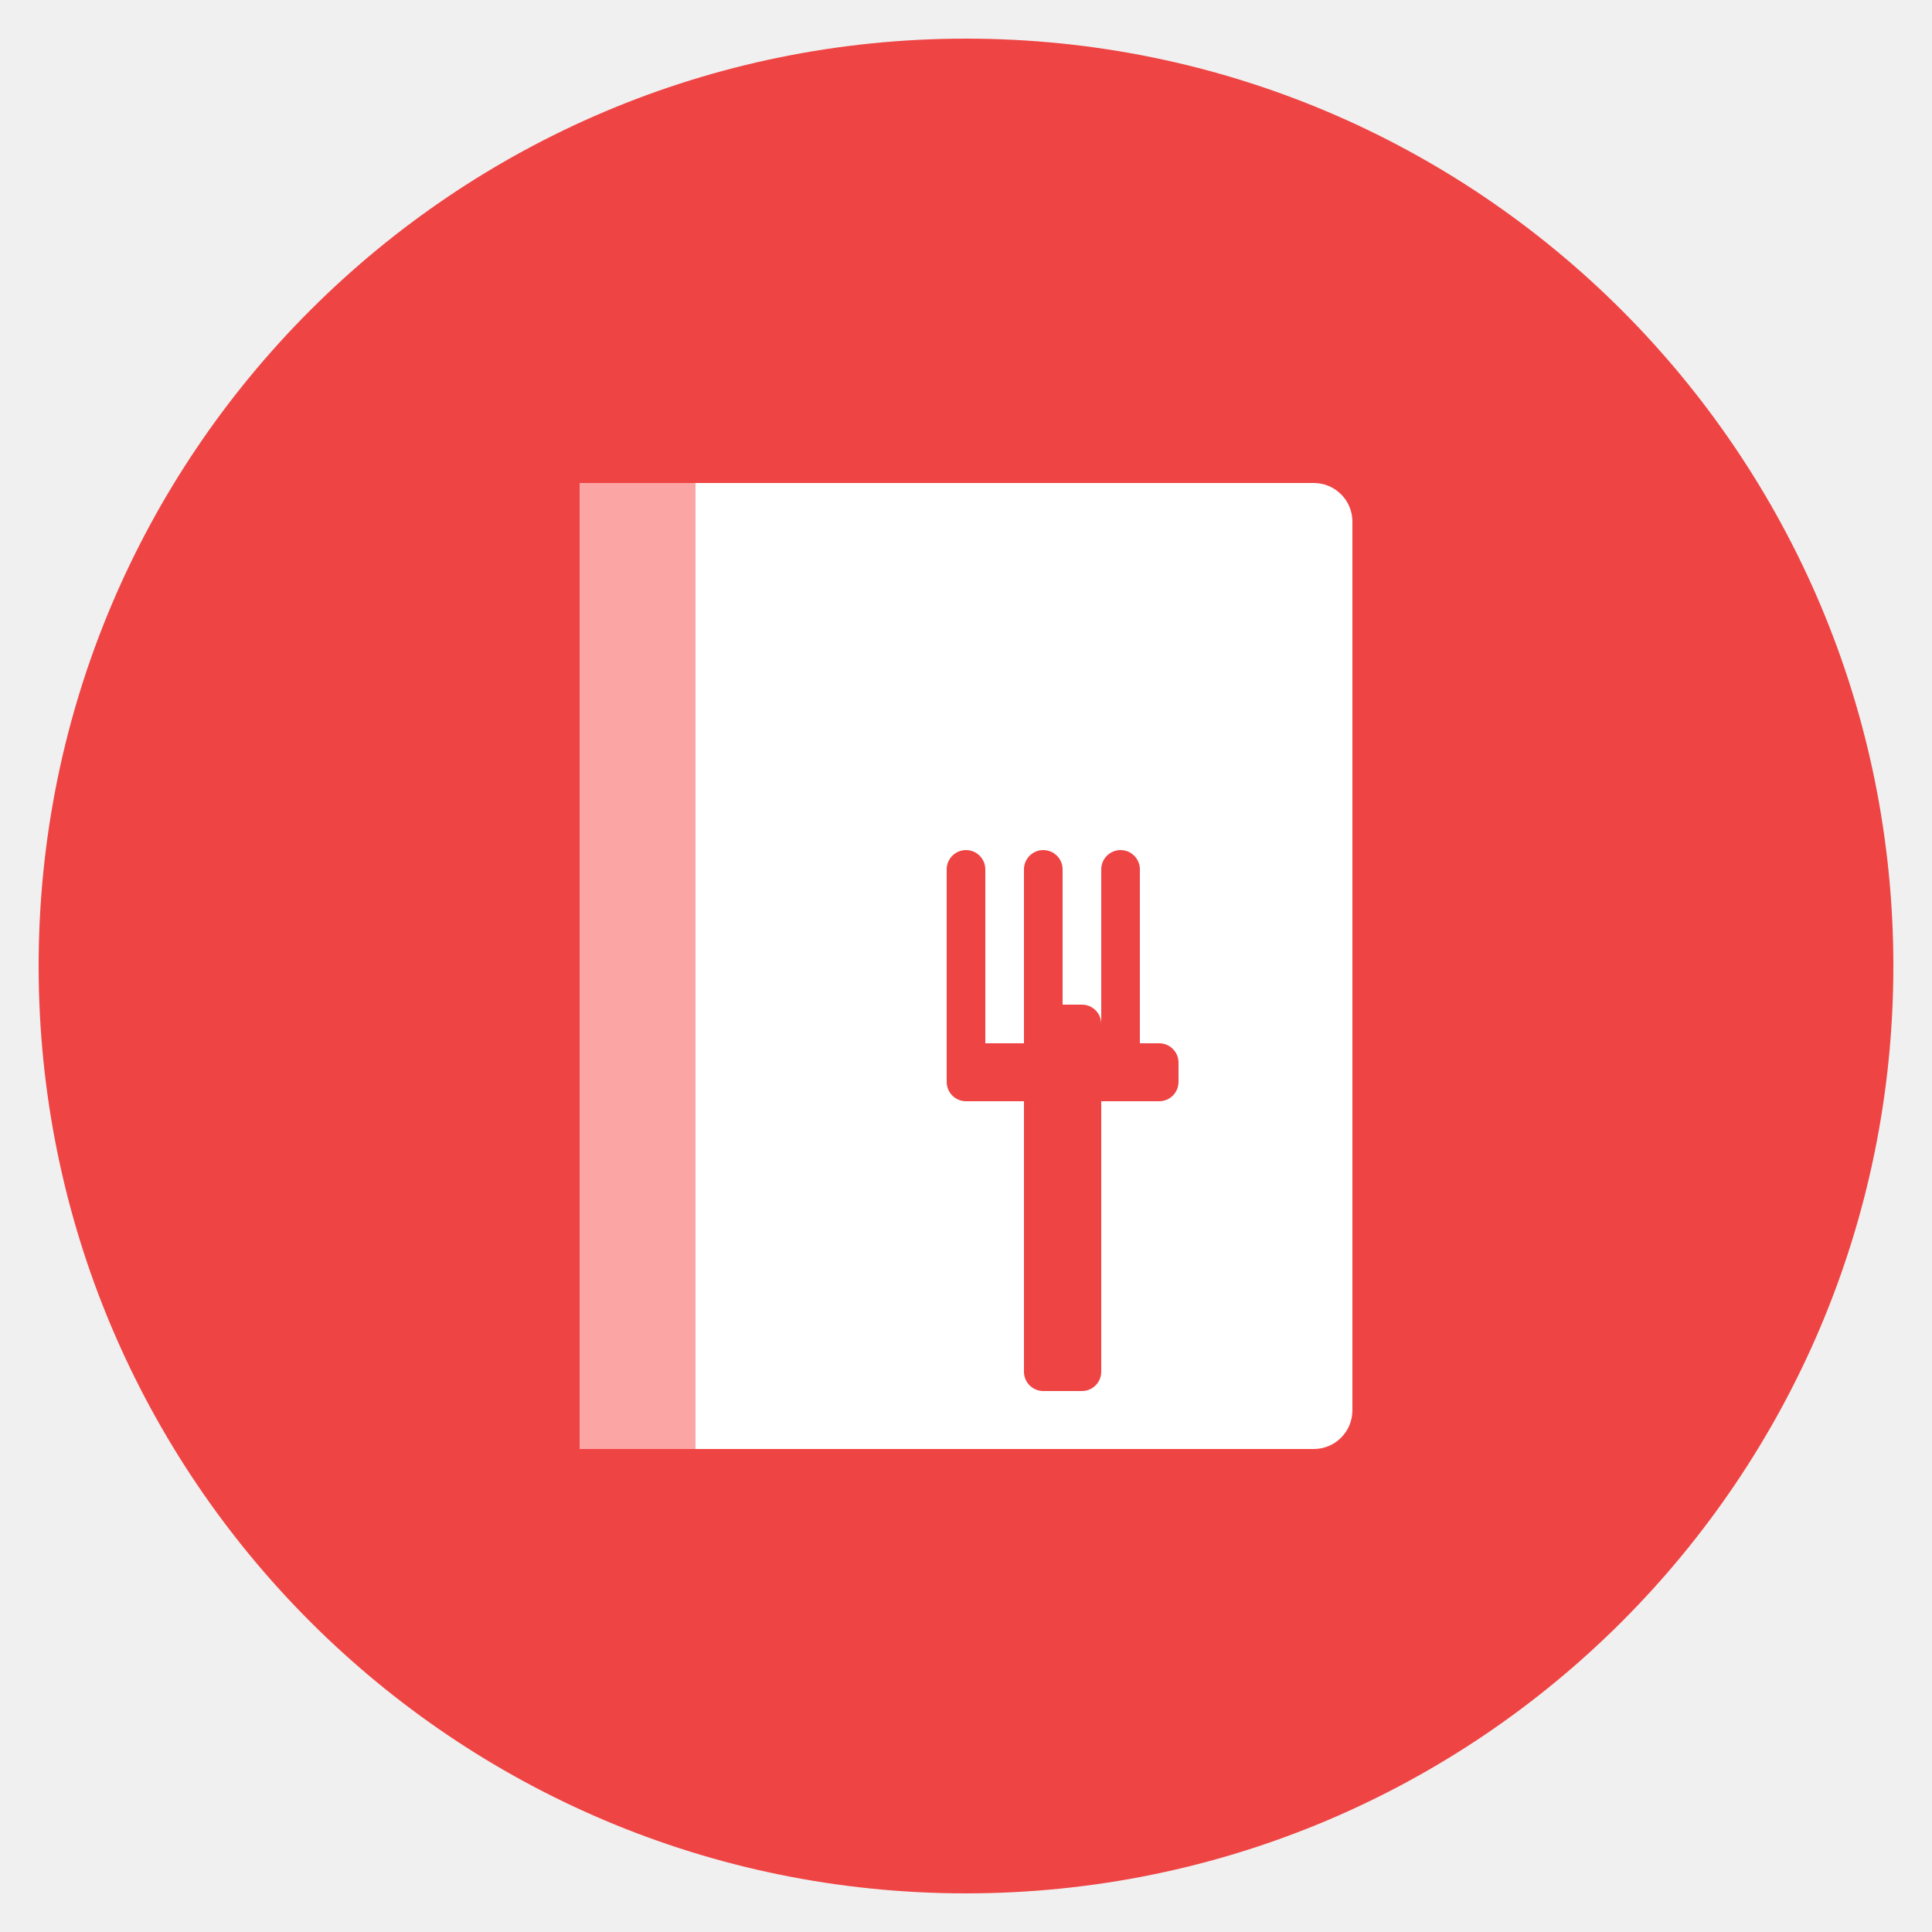
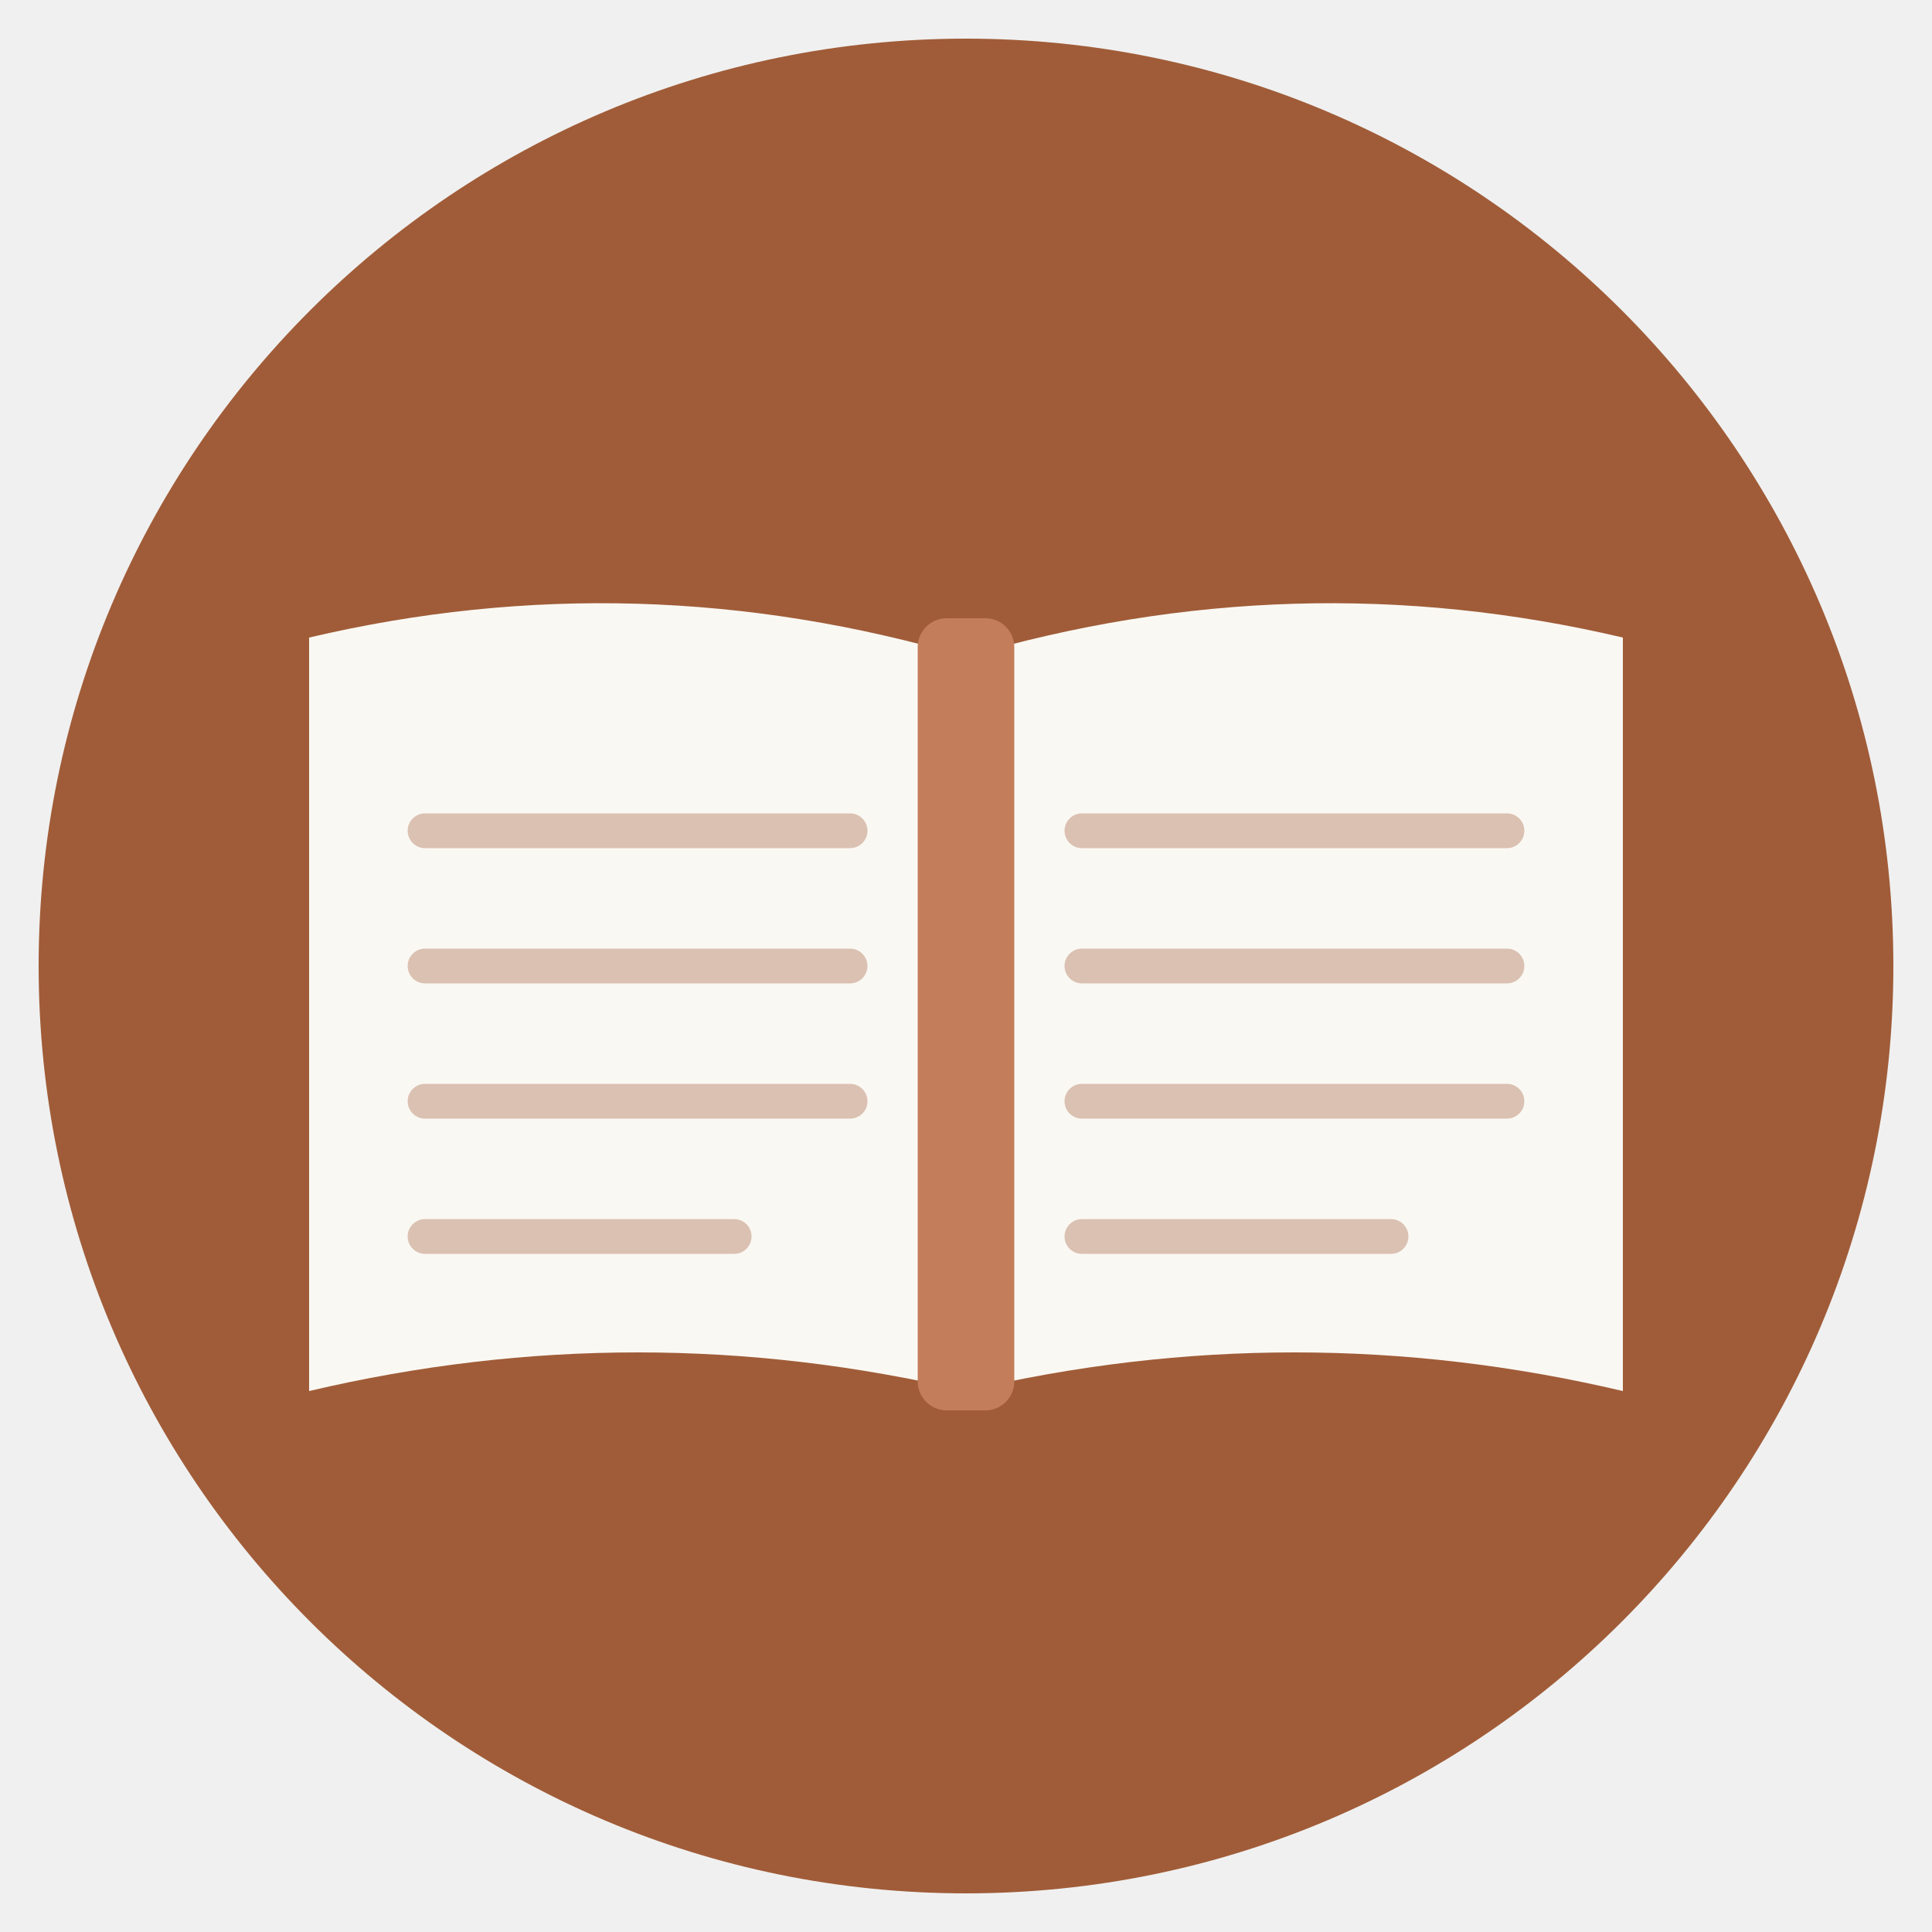
<svg xmlns="http://www.w3.org/2000/svg" viewBox="0 0 100 100">
-   <circle cx="50" cy="50" r="48" fill="#ef4444" />
-   <rect x="30" y="25" width="40" height="50" rx="2" fill="#ffffff" />
-   <rect x="30" y="25" width="6" height="50" fill="#fca5a5" />
-   <g transform="translate(45, 40)" fill="#ef4444">
-     <rect x="8" y="12" width="4" height="20" rx="1" />
-     <rect x="4" y="4" width="2" height="12" rx="1" />
-     <rect x="8" y="4" width="2" height="12" rx="1" />
-     <rect x="12" y="4" width="2" height="12" rx="1" />
-     <rect x="4" y="14" width="12" height="3" rx="1" />
-   </g>
+   <circle cx="50" cy="50" r="48" fill="#A05C38" />
+   <path d="M16 33 Q33 29 50 34 L50 72 Q33 68 16 72 Z" fill="#FAF8F3" />
+   <path d="M50 34 Q67 29 84 33 L84 72 Q67 68 50 72 Z" fill="#FAF8F3" />
+   <rect x="47.5" y="32" width="5" height="41" rx="1.5" fill="#C47D5A" />
+   <line x1="22" y1="43" x2="44" y2="43" stroke="#A05C38" stroke-width="1.8" stroke-linecap="round" opacity="0.35" />
+   <line x1="22" y1="50" x2="44" y2="50" stroke="#A05C38" stroke-width="1.8" stroke-linecap="round" opacity="0.35" />
+   <line x1="22" y1="57" x2="44" y2="57" stroke="#A05C38" stroke-width="1.8" stroke-linecap="round" opacity="0.35" />
+   <line x1="22" y1="64" x2="38" y2="64" stroke="#A05C38" stroke-width="1.8" stroke-linecap="round" opacity="0.35" />
+   <line x1="56" y1="43" x2="78" y2="43" stroke="#A05C38" stroke-width="1.8" stroke-linecap="round" opacity="0.35" />
+   <line x1="56" y1="50" x2="78" y2="50" stroke="#A05C38" stroke-width="1.8" stroke-linecap="round" opacity="0.35" />
+   <line x1="56" y1="57" x2="78" y2="57" stroke="#A05C38" stroke-width="1.8" stroke-linecap="round" opacity="0.35" />
+   <line x1="56" y1="64" x2="72" y2="64" stroke="#A05C38" stroke-width="1.8" stroke-linecap="round" opacity="0.35" />
</svg>
